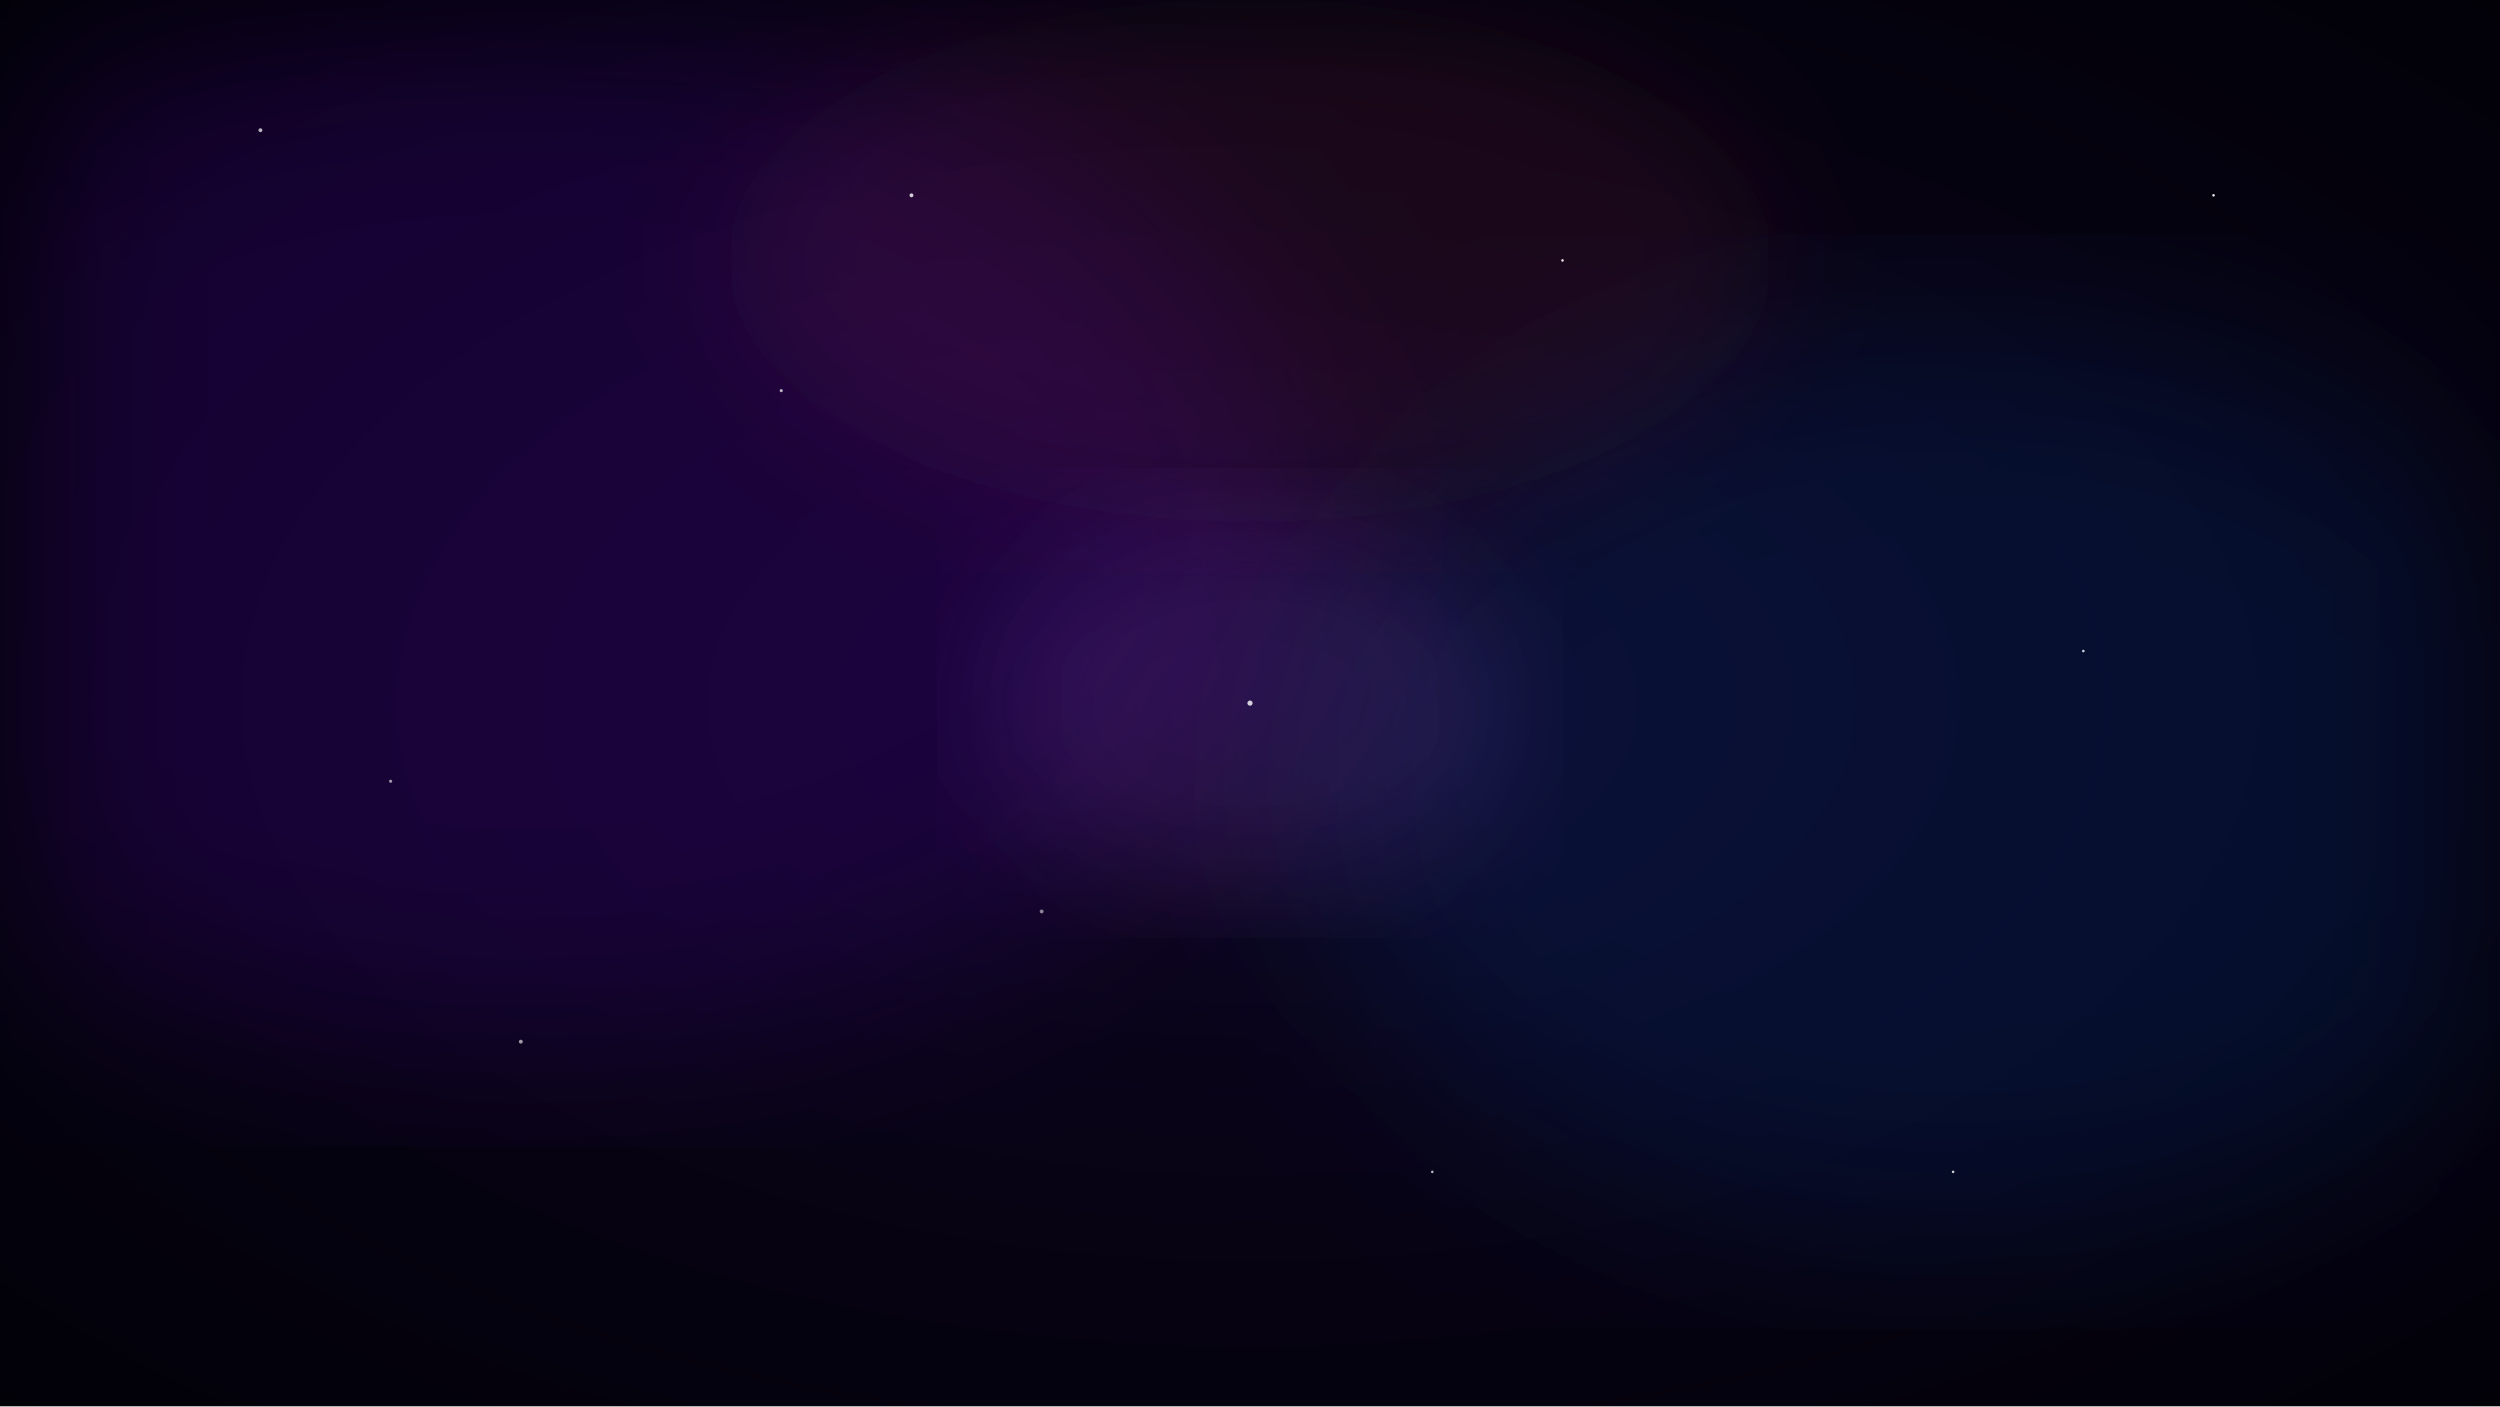
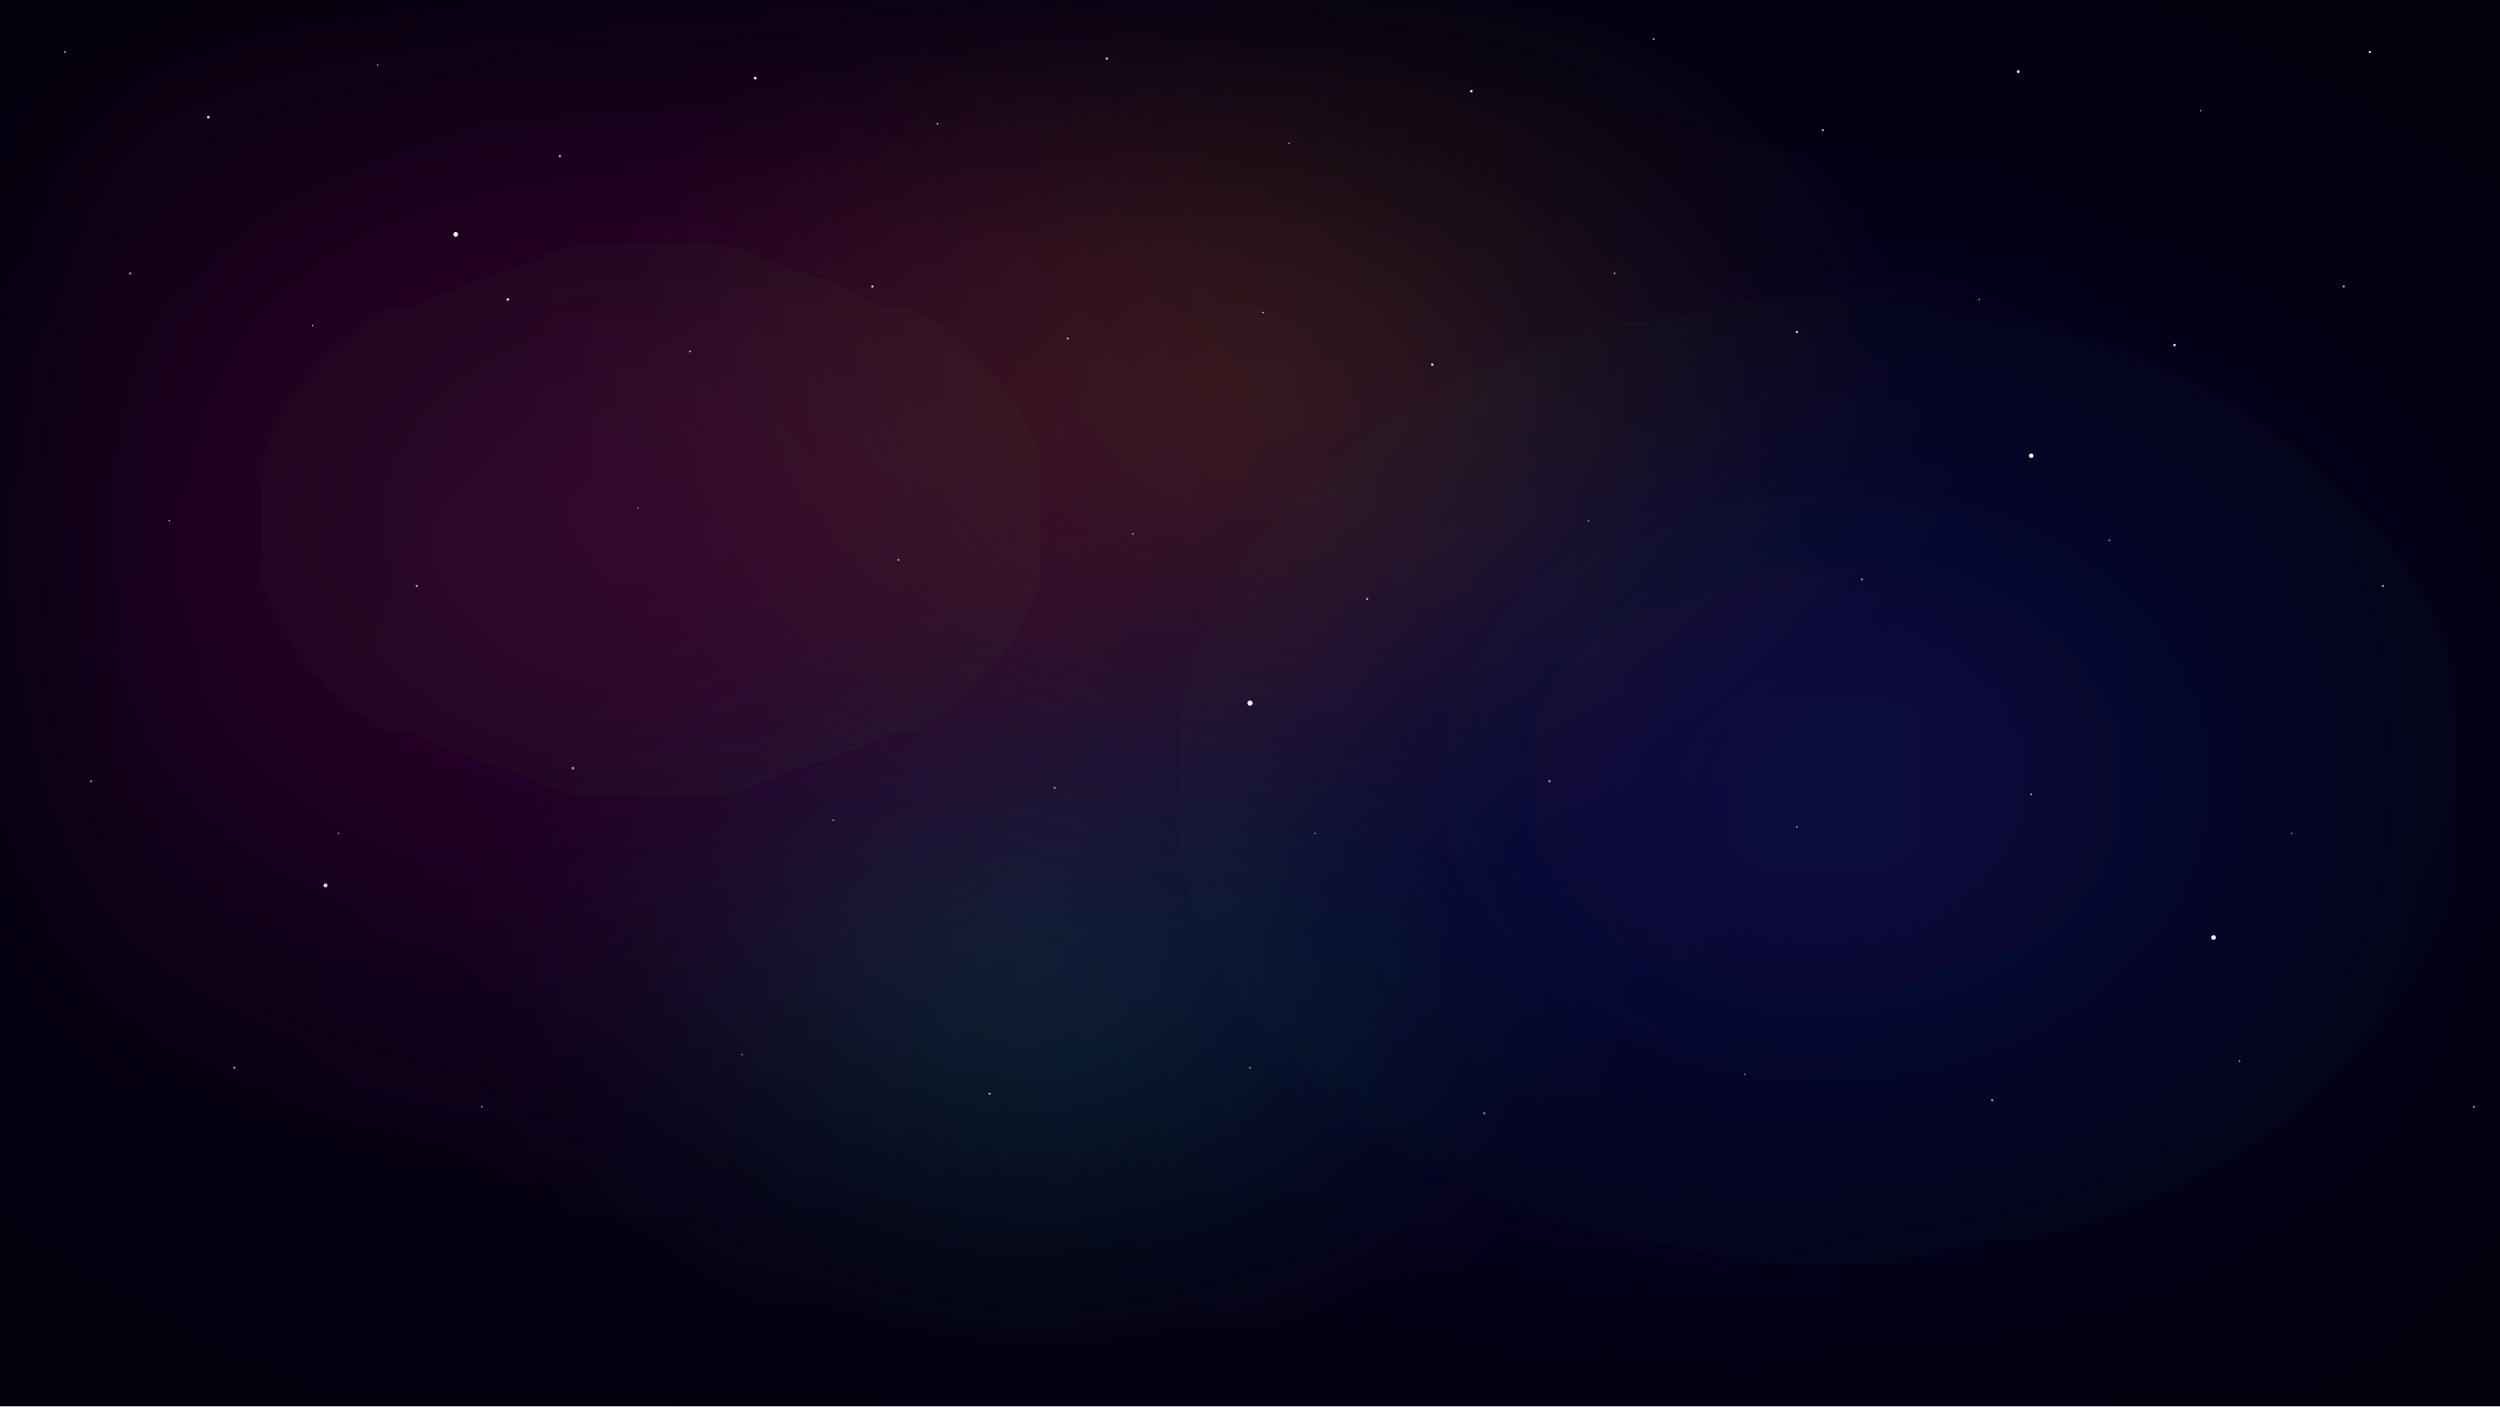
<svg xmlns="http://www.w3.org/2000/svg" width="1920" height="1080" viewBox="0 0 1920 1080">
  <defs>
    <radialGradient id="bg" cx="50%" cy="50%" r="80%">
-       <stop offset="0%" stop-color="#0d0520" />
-       <stop offset="100%" stop-color="#000005" />
+       <stop offset="0%" stop-color="#080020" />
+       <stop offset="100%" stop-color="#000008" />
    </radialGradient>
-     <filter id="glow">
-       <feGaussianBlur stdDeviation="50" />
+     <radialGradient id="n1" cx="50%" cy="50%" r="50%">
+       <stop offset="0%" stop-color="#ff2288" stop-opacity="0.22" />
+       <stop offset="100%" stop-color="#ff2288" stop-opacity="0" />
+     </radialGradient>
+     <radialGradient id="n2" cx="50%" cy="50%" r="50%">
+       <stop offset="0%" stop-color="#2244ff" stop-opacity="0.20" />
+       <stop offset="100%" stop-color="#2244ff" stop-opacity="0" />
+     </radialGradient>
+     <radialGradient id="n3" cx="50%" cy="50%" r="50%">
+       <stop offset="0%" stop-color="#ffaa00" stop-opacity="0.16" />
+       <stop offset="100%" stop-color="#ffaa00" stop-opacity="0" />
+     </radialGradient>
+     <radialGradient id="n4" cx="50%" cy="50%" r="50%">
+       <stop offset="0%" stop-color="#00ffcc" stop-opacity="0.14" />
+       <stop offset="100%" stop-color="#00ffcc" stop-opacity="0" />
+     </radialGradient>
+     <filter id="b100">
+       <feGaussianBlur stdDeviation="100" />
    </filter>
-     <filter id="glow2">
-       <feGaussianBlur stdDeviation="80" />
+     <filter id="b60">
+       <feGaussianBlur stdDeviation="60" />
+     </filter>
+     <filter id="b8">
+       <feGaussianBlur stdDeviation="8" />
    </filter>
  </defs>
  <rect width="1920" height="1080" fill="url(#bg)" />
-   <ellipse cx="400" cy="400" rx="600" ry="400" fill="rgba(120,0,255,0.15)" filter="url(#glow2)" />
-   <ellipse cx="1500" cy="600" rx="500" ry="350" fill="rgba(0,100,255,0.12)" filter="url(#glow2)" />
-   <ellipse cx="960" cy="200" rx="400" ry="200" fill="rgba(255,50,100,0.08)" filter="url(#glow)" />
-   <ellipse cx="960" cy="540" rx="200" ry="150" fill="rgba(200,100,255,0.12)" filter="url(#glow)" />
+   <ellipse cx="500" cy="400" rx="700" ry="500" fill="url(#n1)" filter="url(#b100)" />
+   <ellipse cx="1400" cy="600" rx="600" ry="450" fill="url(#n2)" filter="url(#b100)" />
+   <ellipse cx="960" cy="300" rx="500" ry="350" fill="url(#n3)" filter="url(#b60)" />
+   <ellipse cx="800" cy="750" rx="400" ry="280" fill="url(#n4)" filter="url(#b60)" />
  <g fill="white">
-     <circle cx="960" cy="540" r="2" opacity="0.8" />
-     <circle cx="200" cy="100" r="1.5" opacity="0.7" />
-     <circle cx="1700" cy="150" r="1" opacity="0.9" />
-     <circle cx="400" cy="800" r="1.5" opacity="0.6" />
-     <circle cx="1500" cy="900" r="1" opacity="0.8" />
-     <circle cx="600" cy="300" r="1.2" opacity="0.7" />
-     <circle cx="1200" cy="200" r="1" opacity="0.9" />
-     <circle cx="800" cy="700" r="1.5" opacity="0.5" />
-     <circle cx="1600" cy="500" r="1" opacity="0.8" />
-     <circle cx="300" cy="600" r="1.2" opacity="0.6" />
-     <circle cx="1100" cy="900" r="1" opacity="0.7" />
-     <circle cx="700" cy="150" r="1.5" opacity="0.8" />
+     <circle cx="50" cy="40" r="0.7" opacity="0.8" />
+     <circle cx="160" cy="90" r="1" opacity="0.9" />
+     <circle cx="290" cy="50" r="0.6" opacity="0.7" />
+     <circle cx="430" cy="120" r="0.8" opacity="0.85" />
+     <circle cx="580" cy="60" r="1.1" opacity="0.9" />
+     <circle cx="720" cy="95" r="0.7" opacity="0.75" />
+     <circle cx="850" cy="45" r="0.9" opacity="0.8" />
+     <circle cx="990" cy="110" r="0.6" opacity="0.7" />
+     <circle cx="1130" cy="70" r="1" opacity="0.88" />
+     <circle cx="1270" cy="30" r="0.7" opacity="0.8" />
+     <circle cx="1400" cy="100" r="0.8" opacity="0.75" />
+     <circle cx="1550" cy="55" r="1.1" opacity="0.9" />
+     <circle cx="1690" cy="85" r="0.6" opacity="0.7" />
+     <circle cx="1820" cy="40" r="0.9" opacity="0.85" />
+     <circle cx="100" cy="210" r="0.8" opacity="0.7" />
+     <circle cx="240" cy="250" r="0.6" opacity="0.8" />
+     <circle cx="390" cy="230" r="1" opacity="0.85" />
+     <circle cx="530" cy="270" r="0.7" opacity="0.75" />
+     <circle cx="670" cy="220" r="0.9" opacity="0.8" />
+     <circle cx="820" cy="260" r="0.8" opacity="0.7" />
+     <circle cx="970" cy="240" r="0.6" opacity="0.85" />
+     <circle cx="1100" cy="280" r="1" opacity="0.8" />
+     <circle cx="1240" cy="210" r="0.7" opacity="0.75" />
+     <circle cx="1380" cy="255" r="0.9" opacity="0.8" />
+     <circle cx="1520" cy="230" r="0.6" opacity="0.7" />
+     <circle cx="1670" cy="265" r="1" opacity="0.85" />
+     <circle cx="1800" cy="220" r="0.8" opacity="0.75" />
+     <circle cx="350" cy="180" r="1.8" opacity="1" />
+     <circle cx="960" cy="540" r="2" opacity="0.95" />
+     <circle cx="1560" cy="350" r="1.7" opacity="1" />
+     <circle cx="250" cy="680" r="1.5" opacity="0.9" />
+     <circle cx="1700" cy="720" r="1.8" opacity="0.95" />
+     <circle cx="960" cy="540" r="2" opacity="1" filter="url(#b8)" />
+     <circle cx="960" cy="540" r="1" fill="#ffffcc" />
+   </g>
+   <g fill="white" opacity="0.6">
+     <circle cx="130" cy="400" r="0.7" />
+     <circle cx="320" cy="450" r="0.9" />
+     <circle cx="490" cy="390" r="0.6" />
+     <circle cx="690" cy="430" r="0.8" />
+     <circle cx="870" cy="410" r="0.7" />
+     <circle cx="1050" cy="460" r="0.9" />
+     <circle cx="1220" cy="400" r="0.6" />
+     <circle cx="1430" cy="445" r="0.8" />
+     <circle cx="1620" cy="415" r="0.7" />
+     <circle cx="1830" cy="450" r="0.9" />
+     <circle cx="70" cy="600" r="0.8" />
+     <circle cx="260" cy="640" r="0.6" />
+     <circle cx="440" cy="590" r="1" />
+     <circle cx="640" cy="630" r="0.7" />
+     <circle cx="810" cy="605" r="0.8" />
+     <circle cx="1010" cy="640" r="0.6" />
+     <circle cx="1190" cy="600" r="0.9" />
+     <circle cx="1380" cy="635" r="0.7" />
+     <circle cx="1560" cy="610" r="0.8" />
+     <circle cx="1760" cy="640" r="0.6" />
+     <circle cx="180" cy="820" r="0.9" />
+     <circle cx="370" cy="850" r="0.7" />
+     <circle cx="570" cy="810" r="0.6" />
+     <circle cx="760" cy="840" r="0.9" />
+     <circle cx="960" cy="820" r="0.7" />
+     <circle cx="1140" cy="855" r="0.8" />
+     <circle cx="1340" cy="825" r="0.6" />
+     <circle cx="1530" cy="845" r="0.9" />
+     <circle cx="1720" cy="815" r="0.7" />
+     <circle cx="1900" cy="850" r="0.8" />
  </g>
</svg>
